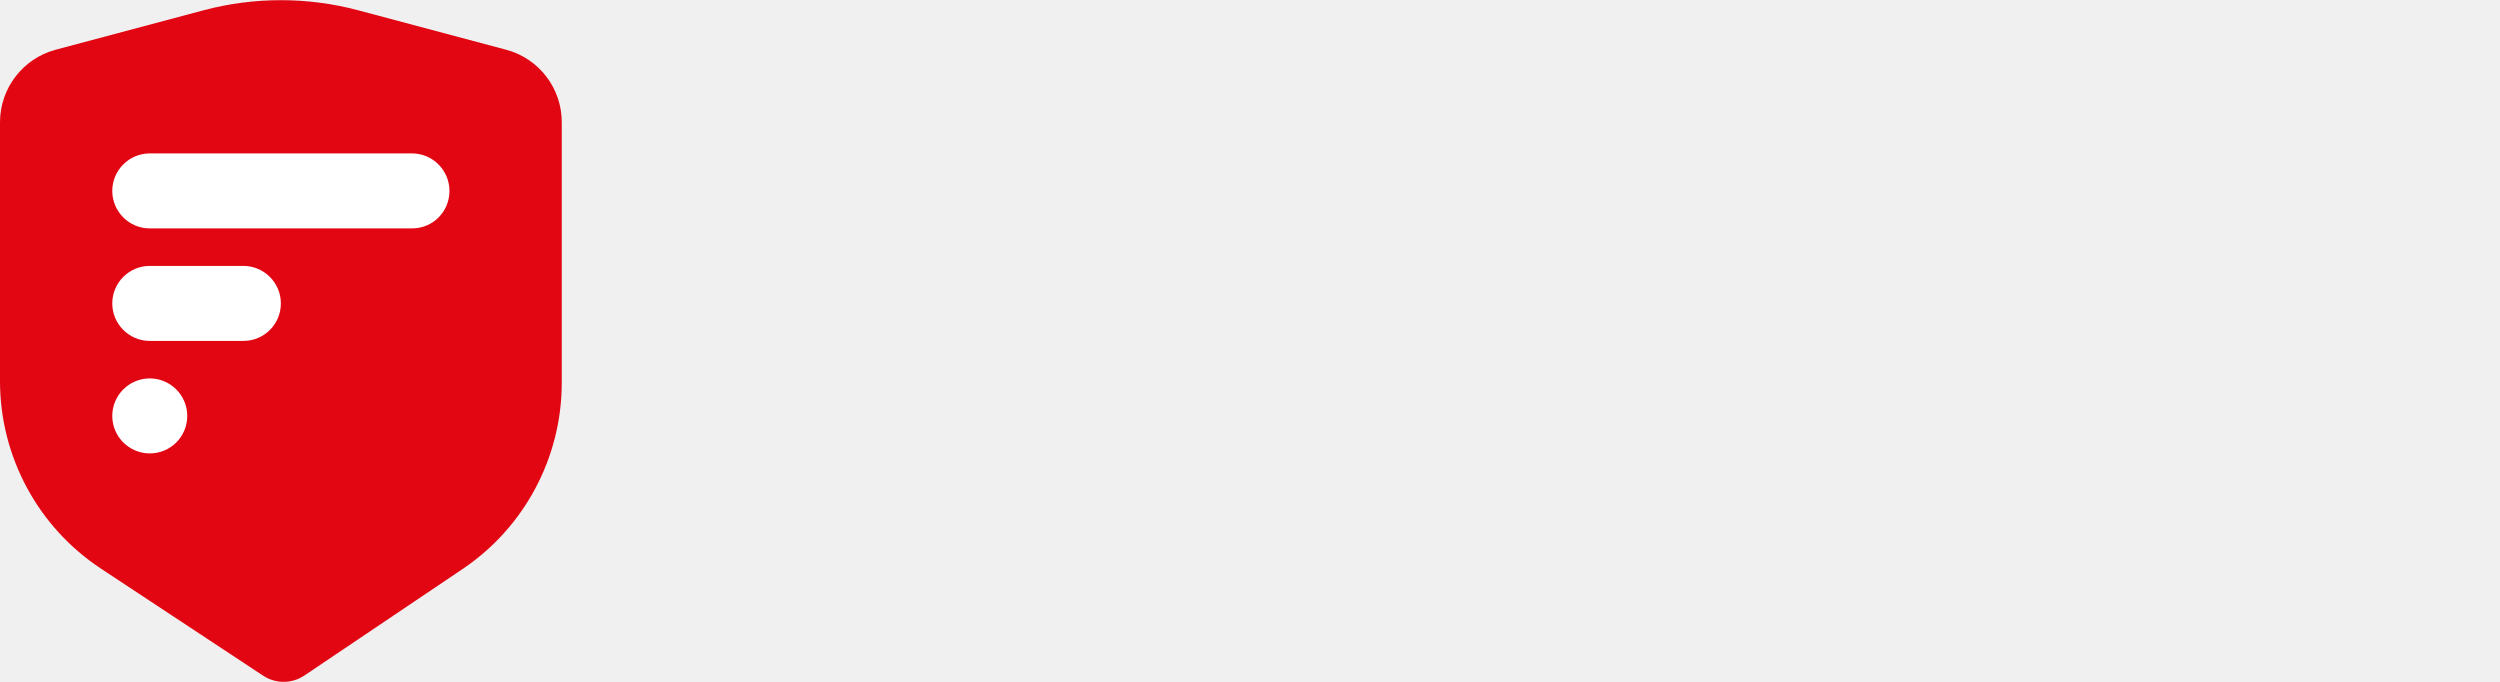
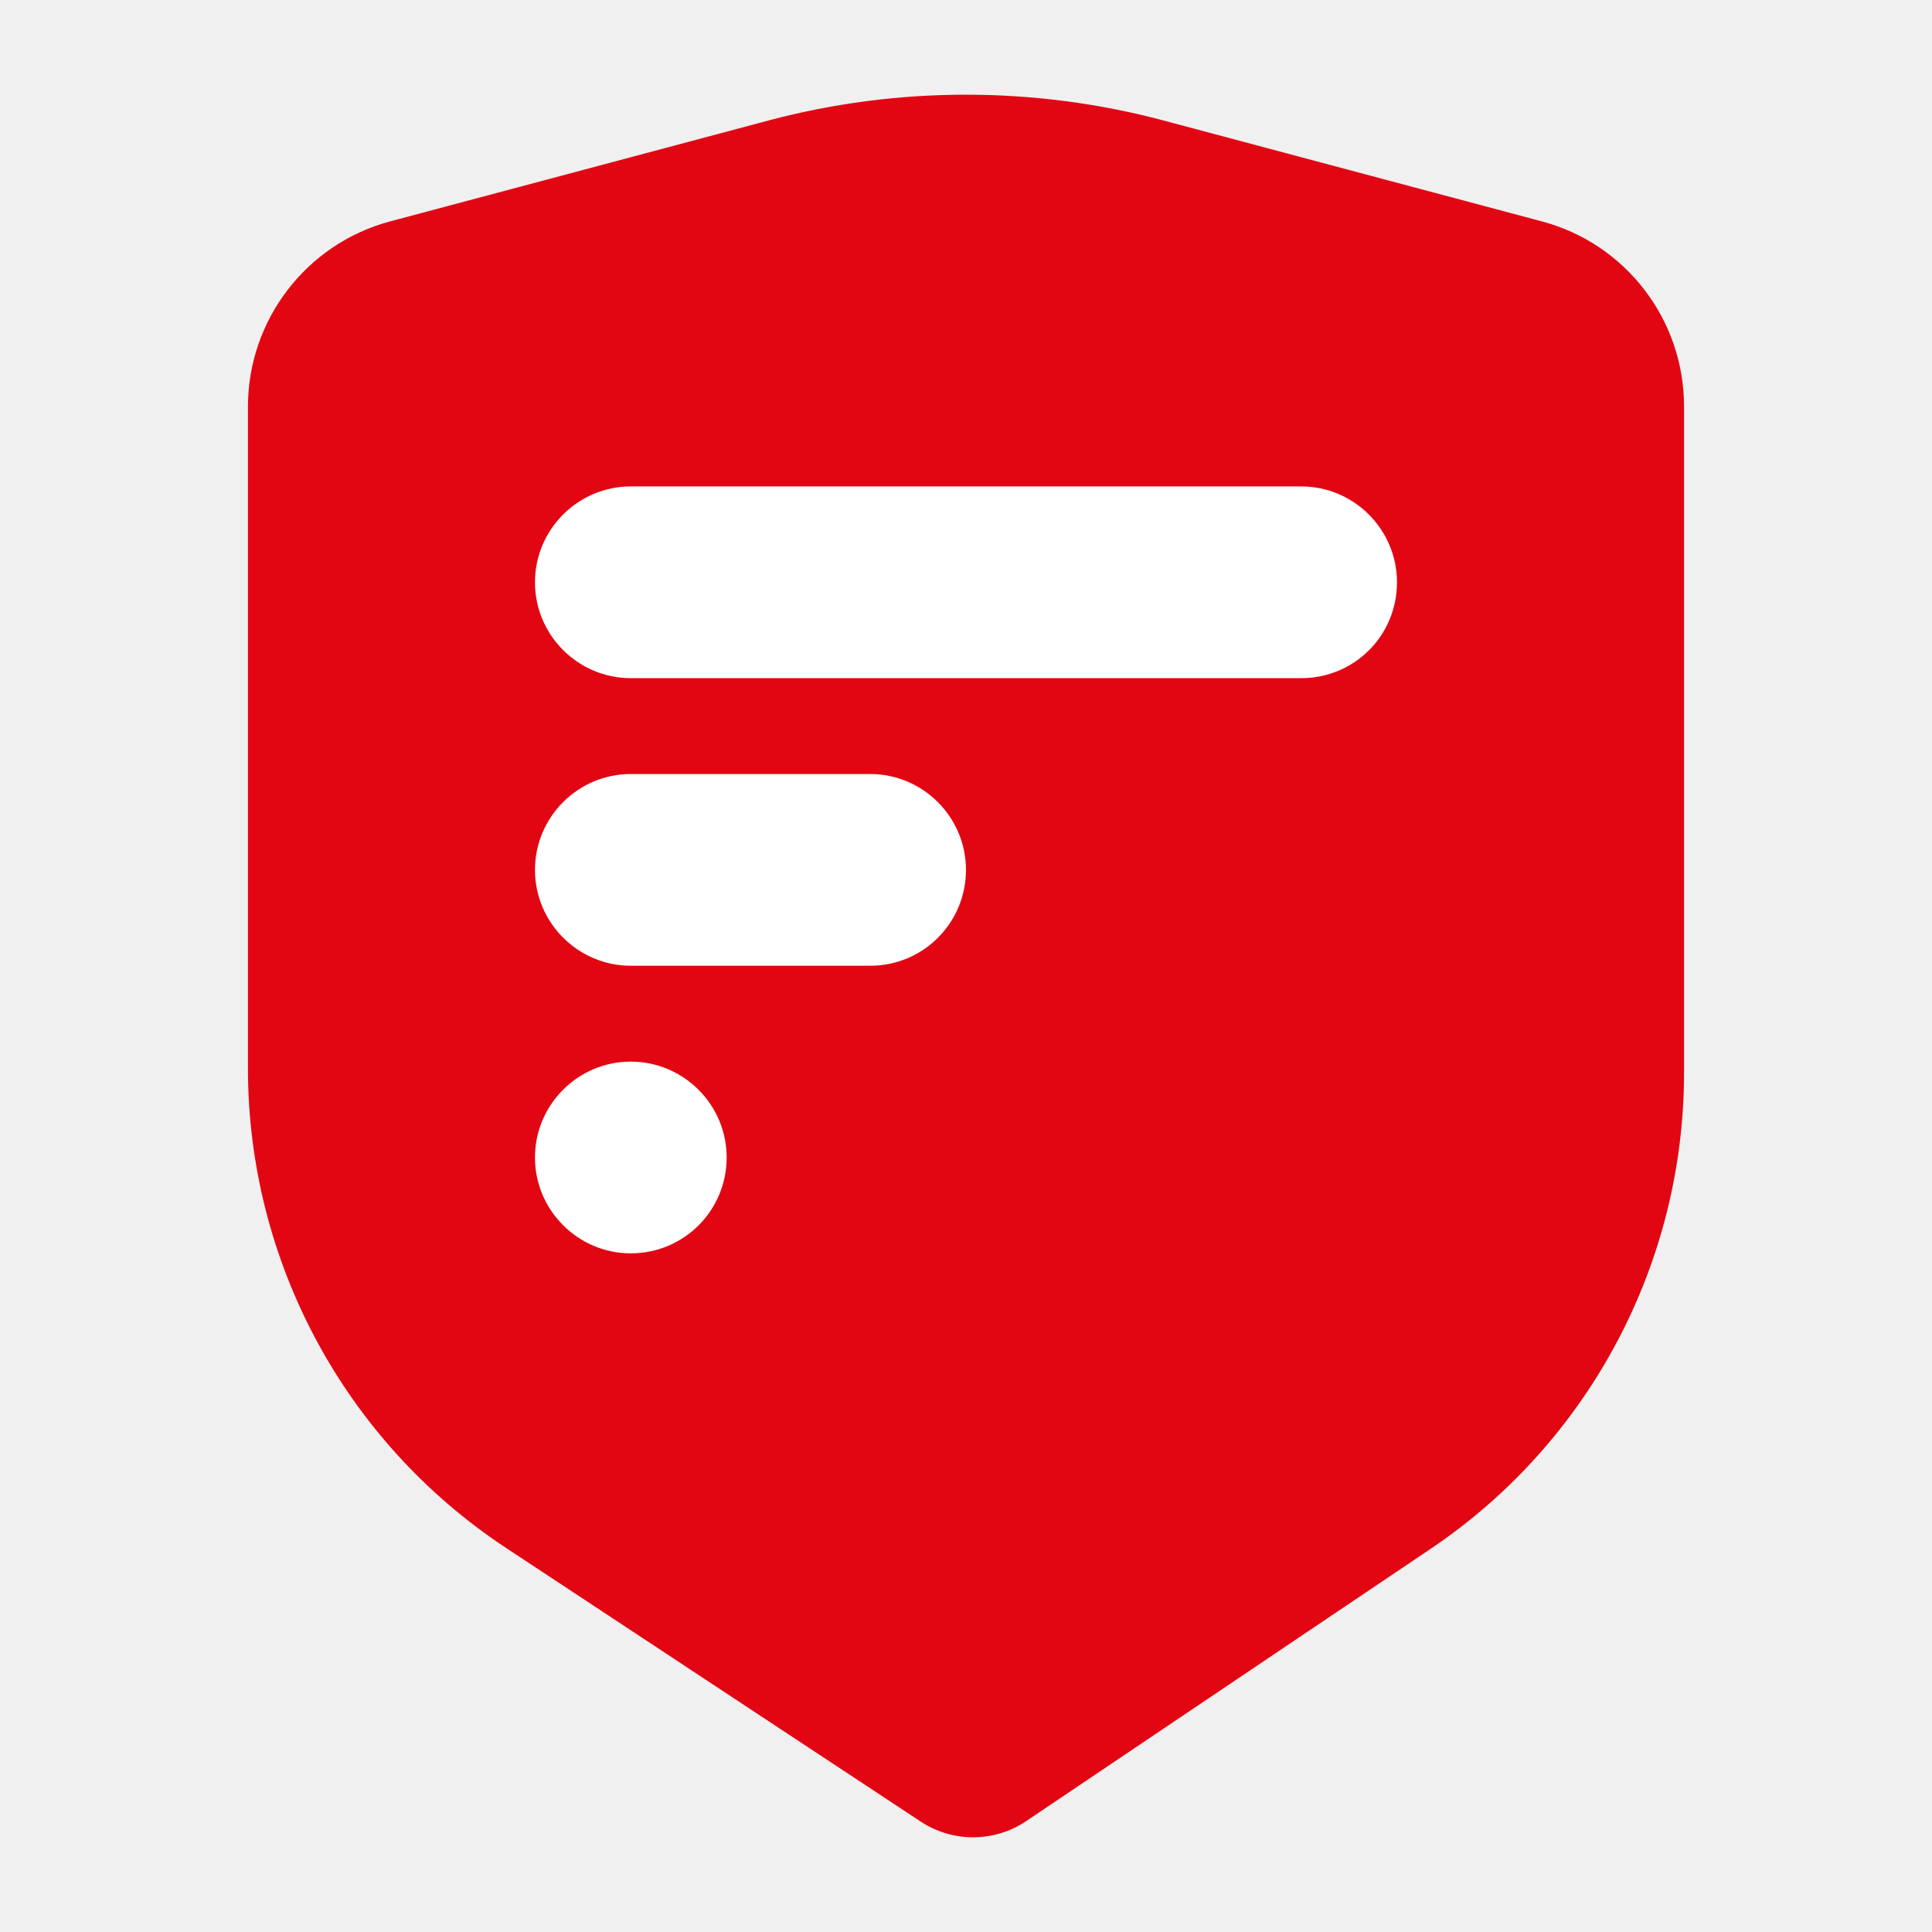
- <svg xmlns="http://www.w3.org/2000/svg" fill="none" viewBox="0 0 121 33">
-   <path fill="#E20613" d="M22.395 27.537 14.74 32.69a1.8 1.8 0 0 1-2.008.01l-7.84-5.174A10.88 10.88 0 0 1 0 18.442V5.912a3.635 3.635 0 0 1 2.688-3.504L9.858.496c2.446-.65 5.027-.65 7.472 0l7.17 1.912a3.624 3.624 0 0 1 2.689 3.504V18.51a10.87 10.87 0 0 1-4.794 9.027">
-     </path>
-   <path fill="#fff" d="M19.94 11.055H7.248c-1 0-1.814-.815-1.814-1.815s.815-1.815 1.814-1.815H19.94c1 0 1.814.815 1.814 1.815 0 1.01-.805 1.815-1.814 1.815m-6.346 3.63c0-1-.815-1.815-1.814-1.815H7.248c-1 0-1.814.815-1.814 1.815S6.249 16.5 7.248 16.5h4.532c1.009 0 1.814-.815 1.814-1.815M9.063 20.13c0-1-.815-1.815-1.815-1.815s-1.814.815-1.814 1.815.815 1.815 1.814 1.815c1.01 0 1.815-.815 1.815-1.815">
-     </path>
+ <svg xmlns="http://www.w3.org/2000/svg" fill="none" viewBox="0 0 128 128">
+   <defs />
+   <g style="" transform="matrix(3.499377, 0, 0, 3.499377, 5.929573, 6.243617)">
+     <path fill="#E20613" d="M 25.395 27.537 L 17.74 32.69 C 17.135 33.101 16.341 33.105 15.732 32.7 L 7.892 27.526 C 4.838 25.513 3 22.1 3 18.442 L 3 5.912 C 3.002 4.271 4.104 2.835 5.688 2.408 L 12.858 0.496 C 15.304 -0.154 17.885 -0.154 20.33 0.496 L 27.5 2.408 C 29.087 2.832 30.19 4.27 30.189 5.912 L 30.189 18.51 C 30.194 22.129 28.396 25.514 25.395 27.537" />
+     <path fill="#fff" d="M 22.94 11.055 L 10.248 11.055 C 9.248 11.055 8.434 10.24 8.434 9.24 C 8.434 8.24 9.249 7.425 10.248 7.425 L 22.94 7.425 C 23.94 7.425 24.754 8.24 24.754 9.24 C 24.754 10.25 23.949 11.055 22.94 11.055 M 16.594 14.685 C 16.594 13.685 15.779 12.87 14.78 12.87 L 10.248 12.87 C 9.248 12.87 8.434 13.685 8.434 14.685 C 8.434 15.685 9.249 16.5 10.248 16.5 L 14.78 16.5 C 15.789 16.5 16.594 15.685 16.594 14.685 M 12.063 20.13 C 12.063 19.13 11.248 18.315 10.248 18.315 C 9.248 18.315 8.434 19.13 8.434 20.13 C 8.434 21.13 9.249 21.945 10.248 21.945 C 11.258 21.945 12.063 21.13 12.063 20.13" />
+   </g>
</svg>
